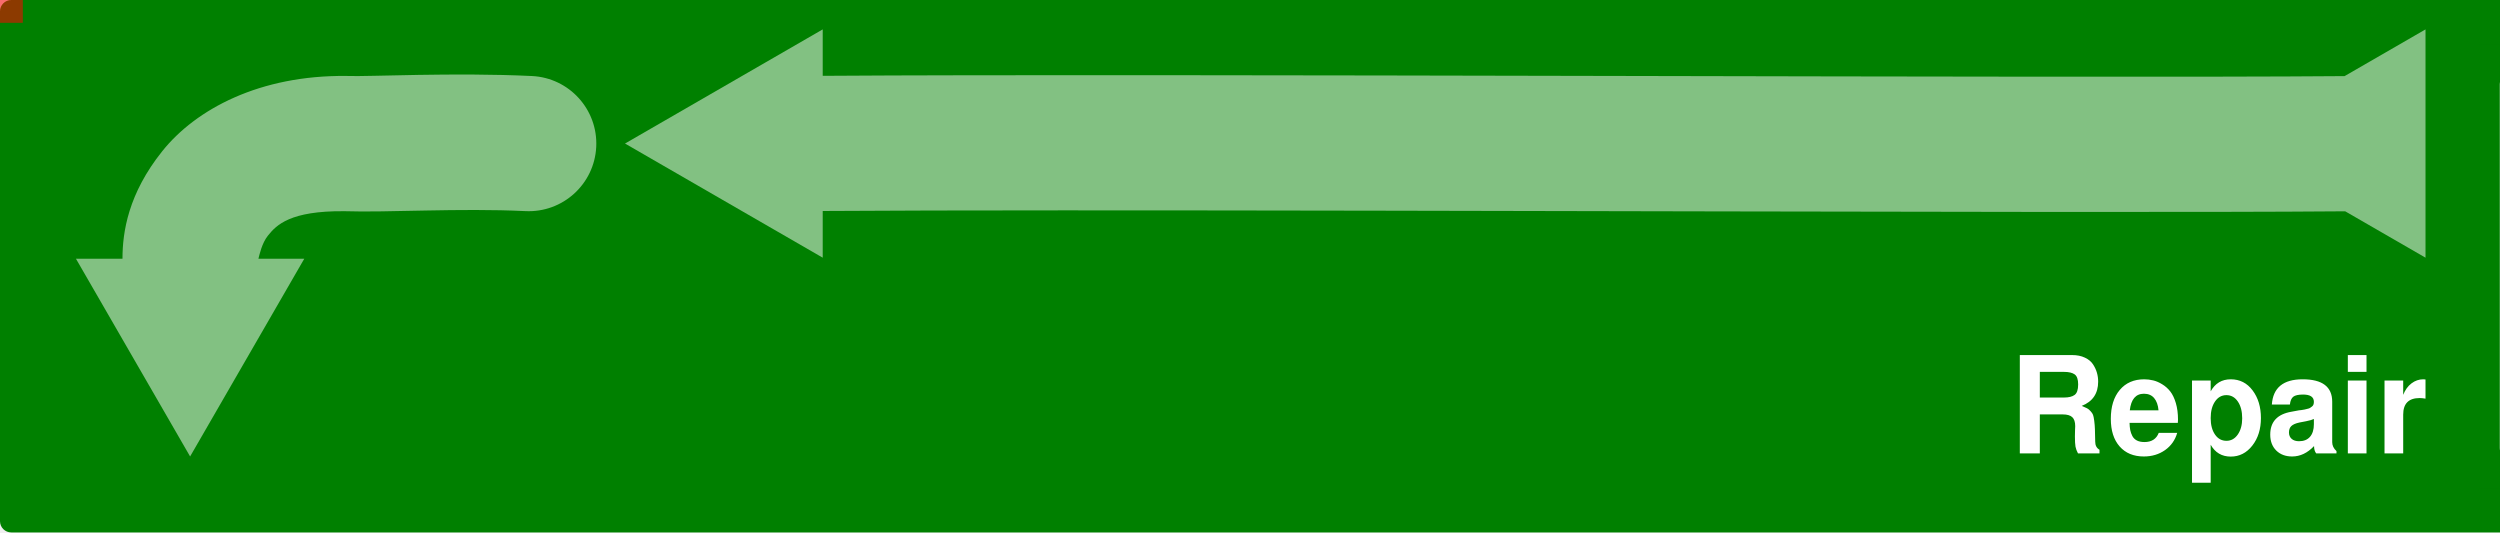
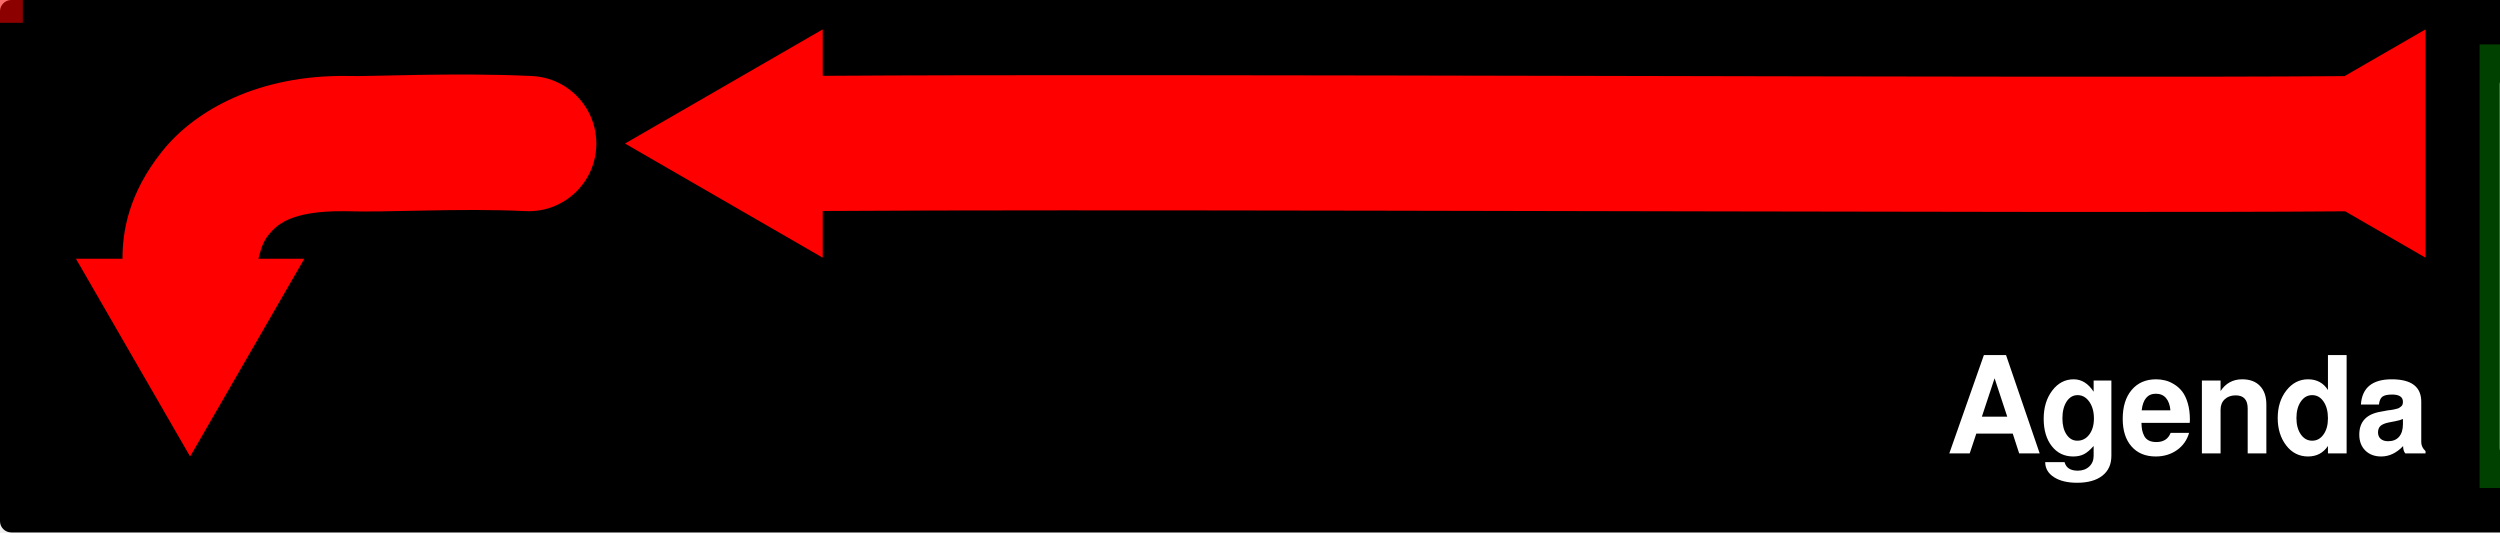
<svg xmlns="http://www.w3.org/2000/svg" width="1478.702" height="314.924" viewBox="0 0 1478.702 314.924" id="svg2" version="1.1">
  <defs id="defs4" />
  <g id="layer1" transform="translate(673.9811,-659.5596)">
    <g id="g4158" transform="matrix(2,0,0,2,-1800,-1412.362)">
      <g id="g4546" transform="matrix(1.79048,0,0,1.112238,987.1999,-333.313)" style="fill:#b3b3b3" />
      <g id="g847" transform="matrix(1.1,0,0,1.1,-110.2742,-123.2605)">
-         <rect style="fill:#008000;stroke:none;stroke-width:6.065;stroke-linecap:round" id="rect8858" width="665.539" height="133.715" x="617.062" y="1059.055" ry="0" />
-         <path id="path283" style="color:#000000;fill:#ffffff;fill-opacity:0.511;fill-rule:evenodd;stroke-linecap:round;-inkscape-stroke:none" d="m 663.188,1176.563 -30.69,-53.157 h 12.506 l 0.004,-0.257 -0.002,0.257 c 0,-7.246 1.566,-17.503 10.685,-28.908 9.12,-11.405 26.316,-20.466 49.404,-20.241 h 0.268 l 0.269,0.011 c 5.367,0.211 28.549,-0.998 49.458,0.01 a 18.182,18.182 0 0 1 17.287,19.033 18.182,18.182 0 0 1 -19.033,17.287 c -17.833,-0.858 -37.19,0.422 -48.69,0.023 0.03,3e-4 0.056,-0 0.086,-9e-4 l -0.537,-0.012 c 0.144,0.01 0.304,0.01 0.451,0.013 -14.596,-0.127 -18.26,3.71 -20.56,6.587 -1.609,2.013 -2.271,5.135 -2.541,6.198 h 12.325 z" />
-         <path id="path4788-2" style="fill:#ffffff;fill-opacity:0.51;stroke:none;stroke-width:10.331;stroke-dasharray:none;stroke-dashoffset:0;stroke-opacity:0.511" d="m 833.268,1123.118 -53.156,-30.69 53.156,-30.69 v 12.486 c 90.677,-0.639 337.162,0.693 409.161,0.076 l 21.759,-12.562 v 61.38 l -21.598,-12.469 c -18.317,0.156 -46.739,0.197 -81.629,0.168 -104.931,-0.087 -260.346,-0.72 -327.693,-0.252 z" />
+         <rect style="fill:#000000;stroke:none;stroke-width:6.065;stroke-linecap:round" id="rect8858" width="665.539" height="133.715" x="617.062" y="1059.055" ry="0" />
+         <path id="path283" style="color:#000000;fill:#ff0000;fill-opacity:1;fill-rule:evenodd;stroke-linecap:round;-inkscape-stroke:none" d="m 663.188,1176.563 -30.69,-53.157 h 12.506 l 0.004,-0.257 -0.002,0.257 c 0,-7.246 1.566,-17.503 10.685,-28.908 9.12,-11.405 26.316,-20.466 49.404,-20.241 h 0.268 l 0.269,0.011 c 5.367,0.211 28.549,-0.998 49.458,0.01 a 18.182,18.182 0 0 1 17.287,19.033 18.182,18.182 0 0 1 -19.033,17.287 c -17.833,-0.858 -37.19,0.422 -48.69,0.023 0.03,3e-4 0.056,-0 0.086,-9e-4 l -0.537,-0.012 c 0.144,0.01 0.304,0.01 0.451,0.013 -14.596,-0.127 -18.26,3.71 -20.56,6.587 -1.609,2.013 -2.271,5.135 -2.541,6.198 h 12.325 z" />
+         <path id="path4788-2" style="fill:#ff0000;fill-opacity:1;stroke:none;stroke-width:10.331;stroke-dasharray:none;stroke-dashoffset:0;stroke-opacity:0.511" d="m 833.268,1123.118 -53.156,-30.69 53.156,-30.69 v 12.486 c 90.677,-0.639 337.162,0.693 409.161,0.076 l 21.759,-12.562 v 61.38 l -21.598,-12.469 c -18.317,0.156 -46.739,0.197 -81.629,0.168 -104.931,-0.087 -260.346,-0.72 -327.693,-0.252 z" />
        <g id="g4546-6" transform="matrix(1.627709,0,0,1.011126,869.0919,-19.84288)" style="fill:#b3b3b3" />
-         <path id="path2873" style="color:#000000;fill:#008000;stroke-width:1;stroke-linecap:round;stroke-linejoin:round;-inkscape-stroke:none" d="m 615.11,1053.838 c -1.676,-3e-4 -3.034,1.358 -3.034,3.034 v 137.082 c 4.6e-4,1.675 1.359,3.032 3.034,3.032 h 644.915 21.155 3.28 18.747 48.406 c 3.496,0 6.311,-2.814 6.311,-6.31 v -130.526 c 0,-3.496 -2.815,-6.31 -6.311,-6.31 h -38.375 -28.777 -3.28 -11.125 z m 3.031,6.064 h 660.008 v 0.228 c 0,0.01 -9e-4,0.012 -9e-4,0.018 v 130.526 c 0,0.01 9e-4,0.013 9e-4,0.019 v 0.227 H 618.14 Z m 668.031,14.601 h 63.727 a 2.076,2.076 0 0 1 2.076,2.076 v 97.666 a 2.076,2.076 0 0 1 -2.076,2.076 h -63.727 a 2.076,2.076 0 0 1 -2.076,-2.076 v -97.666 a 2.076,2.076 0 0 1 2.076,-2.076 z" />
+         <path id="path2873" style="color:#000000;fill:#000000;stroke-width:1;stroke-linecap:round;stroke-linejoin:round;-inkscape-stroke:none" d="m 615.11,1053.838 c -1.676,-3e-4 -3.034,1.358 -3.034,3.034 v 137.082 c 4.6e-4,1.675 1.359,3.032 3.034,3.032 h 644.915 21.155 3.28 18.747 48.406 c 3.496,0 6.311,-2.814 6.311,-6.31 v -130.526 c 0,-3.496 -2.815,-6.31 -6.311,-6.31 h -38.375 -28.777 -3.28 -11.125 z m 3.031,6.064 h 660.008 v 0.228 c 0,0.01 -9e-4,0.012 -9e-4,0.018 v 130.526 c 0,0.01 9e-4,0.013 9e-4,0.019 v 0.227 H 618.14 Z m 668.031,14.601 h 63.727 a 2.076,2.076 0 0 1 2.076,2.076 v 97.666 a 2.076,2.076 0 0 1 -2.076,2.076 h -63.727 a 2.076,2.076 0 0 1 -2.076,-2.076 v -97.666 a 2.076,2.076 0 0 1 2.076,-2.076 z" />
        <rect style="fill:#ff0000;fill-opacity:0.549;stroke-width:6.065;stroke-linecap:round" id="rect472" width="6.136" height="6.136" x="612.076" y="1053.838" />
        <g aria-label="SHIP" transform="matrix(0,0.3393939,-0.3393939,0,1069.37,966.5237)" id="text2762" style="font-weight:bold;font-size:85.77px;line-height:1.25;-inkscape-font-specification:'sans-serif, Bold';fill:#ffffff;stroke-width:1.339" />
        <rect style="fill:#008000;fill-opacity:0.51;stroke-width:6.136;stroke-linecap:round" id="rect3986" width="79.274" height="119.274" x="1278.73" y="1065.774" />
-         <g aria-label="P O D S" id="text3786" style="font-weight:600;font-size:30.052px;line-height:0.85;font-family:FreeSans;-inkscape-font-specification:'FreeSans, Semi-Bold';fill:#ffffff;stroke-width:0.5" transform="matrix(0.9090909,0,0,0.9090909,103.8895,114.9971)">
-           <path d="m 1331.357,1075.934 v 7.814 h -4.508 v -21.908 h 9.677 q 3.426,0 5.229,1.743 1.833,1.743 1.833,5.049 0,3.336 -1.803,5.319 -1.803,1.984 -4.808,1.984 z m 0,-3.757 h 4.207 q 3.516,0 3.516,-3.276 0,-1.683 -0.872,-2.494 -0.842,-0.811 -2.645,-0.811 h -4.207 z" id="path4057" />
-           <path d="m 1328.532,1106.767 q -2.885,-3.216 -2.885,-8.264 0,-5.049 2.885,-8.264 2.915,-3.216 7.633,-3.216 4.748,0 7.663,3.216 2.915,3.186 2.915,8.415 0,4.869 -2.885,8.114 -2.855,3.216 -7.663,3.216 -4.778,0 -7.663,-3.216 z m 7.663,-15.898 q -2.735,0 -4.388,2.104 -1.653,2.074 -1.653,5.53 0,3.456 1.653,5.56 1.653,2.074 4.388,2.074 2.705,0 4.358,-2.074 1.683,-2.074 1.683,-5.439 0,-3.546 -1.653,-5.65 -1.623,-2.104 -4.388,-2.104 z" id="path4059" />
-           <path d="m 1326.849,1134.836 v -21.908 h 8.565 q 2.524,0 4.147,0.601 1.653,0.601 2.765,1.923 2.675,3.186 2.675,8.415 0,5.289 -2.675,8.415 -2.134,2.554 -6.912,2.554 z m 4.508,-3.757 h 4.057 q 5.079,0 5.079,-7.183 0,-7.213 -5.079,-7.213 h -4.057 z" id="path4061" />
-           <path d="m 1342.927,1145.144 h -4.207 q -0.24,-3.426 -4.598,-3.426 -1.743,0 -2.765,0.751 -1.022,0.721 -1.022,1.953 0,1.202 0.872,1.803 0.872,0.571 3.276,1.052 l 3.426,0.661 q 3.035,0.601 4.418,2.044 1.382,1.412 1.382,3.997 0,3.336 -2.374,5.229 -2.374,1.863 -6.612,1.863 -4.207,0 -6.551,-1.863 -2.314,-1.863 -2.524,-5.379 h 4.388 q 0.12,1.773 1.383,2.705 1.262,0.932 3.546,0.932 2.044,0 3.216,-0.781 1.202,-0.781 1.202,-2.164 0,-1.322 -0.932,-2.044 -0.932,-0.721 -3.186,-1.142 l -3.065,-0.601 q -3.336,-0.631 -4.748,-1.984 -1.412,-1.352 -1.412,-3.907 0,-3.216 2.164,-4.959 2.194,-1.773 6.131,-1.773 1.142,0 2.194,0.15 1.082,0.15 2.284,0.631 1.202,0.451 2.074,1.202 0.872,0.721 1.442,2.044 0.601,1.292 0.601,3.005 z" id="path4063" />
-         </g>
-         <text xml:space="preserve" style="font-style:normal;font-variant:normal;font-weight:600;font-stretch:normal;font-size:36.079px;line-height:1.25;font-family:FreeSans;-inkscape-font-specification:'FreeSans, Semi-Bold';font-variant-ligatures:normal;font-variant-caps:normal;font-variant-numeric:normal;font-variant-east-asian:normal;fill:#ffffff;fill-opacity:1;stroke:none;stroke-width:0.455;stroke-opacity:1" x="1158.244" y="1169.635" id="text15701" transform="scale(0.9948168,1.00521)">
-           <tspan id="tspan15699" style="font-style:normal;font-variant:normal;font-weight:600;font-stretch:normal;font-size:36.079px;font-family:FreeSans;-inkscape-font-specification:'FreeSans, Semi-Bold';font-variant-ligatures:normal;font-variant-caps:normal;font-variant-numeric:normal;font-variant-east-asian:normal;fill:#ffffff;fill-opacity:1;stroke:none;stroke-width:0.455;stroke-opacity:1" x="1158.244" y="1169.635">Repair</tspan>
+         <text xml:space="preserve" style="font-style:normal;font-variant:normal;font-weight:600;font-stretch:normal;font-size:36.079px;line-height:1.25;font-family:FreeSans;-inkscape-font-specification:'FreeSans, Semi-Bold';font-variant-ligatures:normal;font-variant-caps:normal;font-variant-numeric:normal;font-variant-east-asian:normal;fill:#ffffff;fill-opacity:1;stroke:none;stroke-width:0.455;stroke-opacity:1" x="1141.72" y="1169.635" id="text15701" transform="scale(0.9948168,1.00521)">
+           <tspan id="tspan15699" style="font-style:normal;font-variant:normal;font-weight:600;font-stretch:normal;font-size:36.079px;font-family:FreeSans;-inkscape-font-specification:'FreeSans, Semi-Bold';font-variant-ligatures:normal;font-variant-caps:normal;font-variant-numeric:normal;font-variant-east-asian:normal;fill:#ffffff;fill-opacity:1;stroke:none;stroke-width:0.455;stroke-opacity:1" x="1141.72" y="1169.635">Agenda</tspan>
        </text>
      </g>
    </g>
  </g>
</svg>
